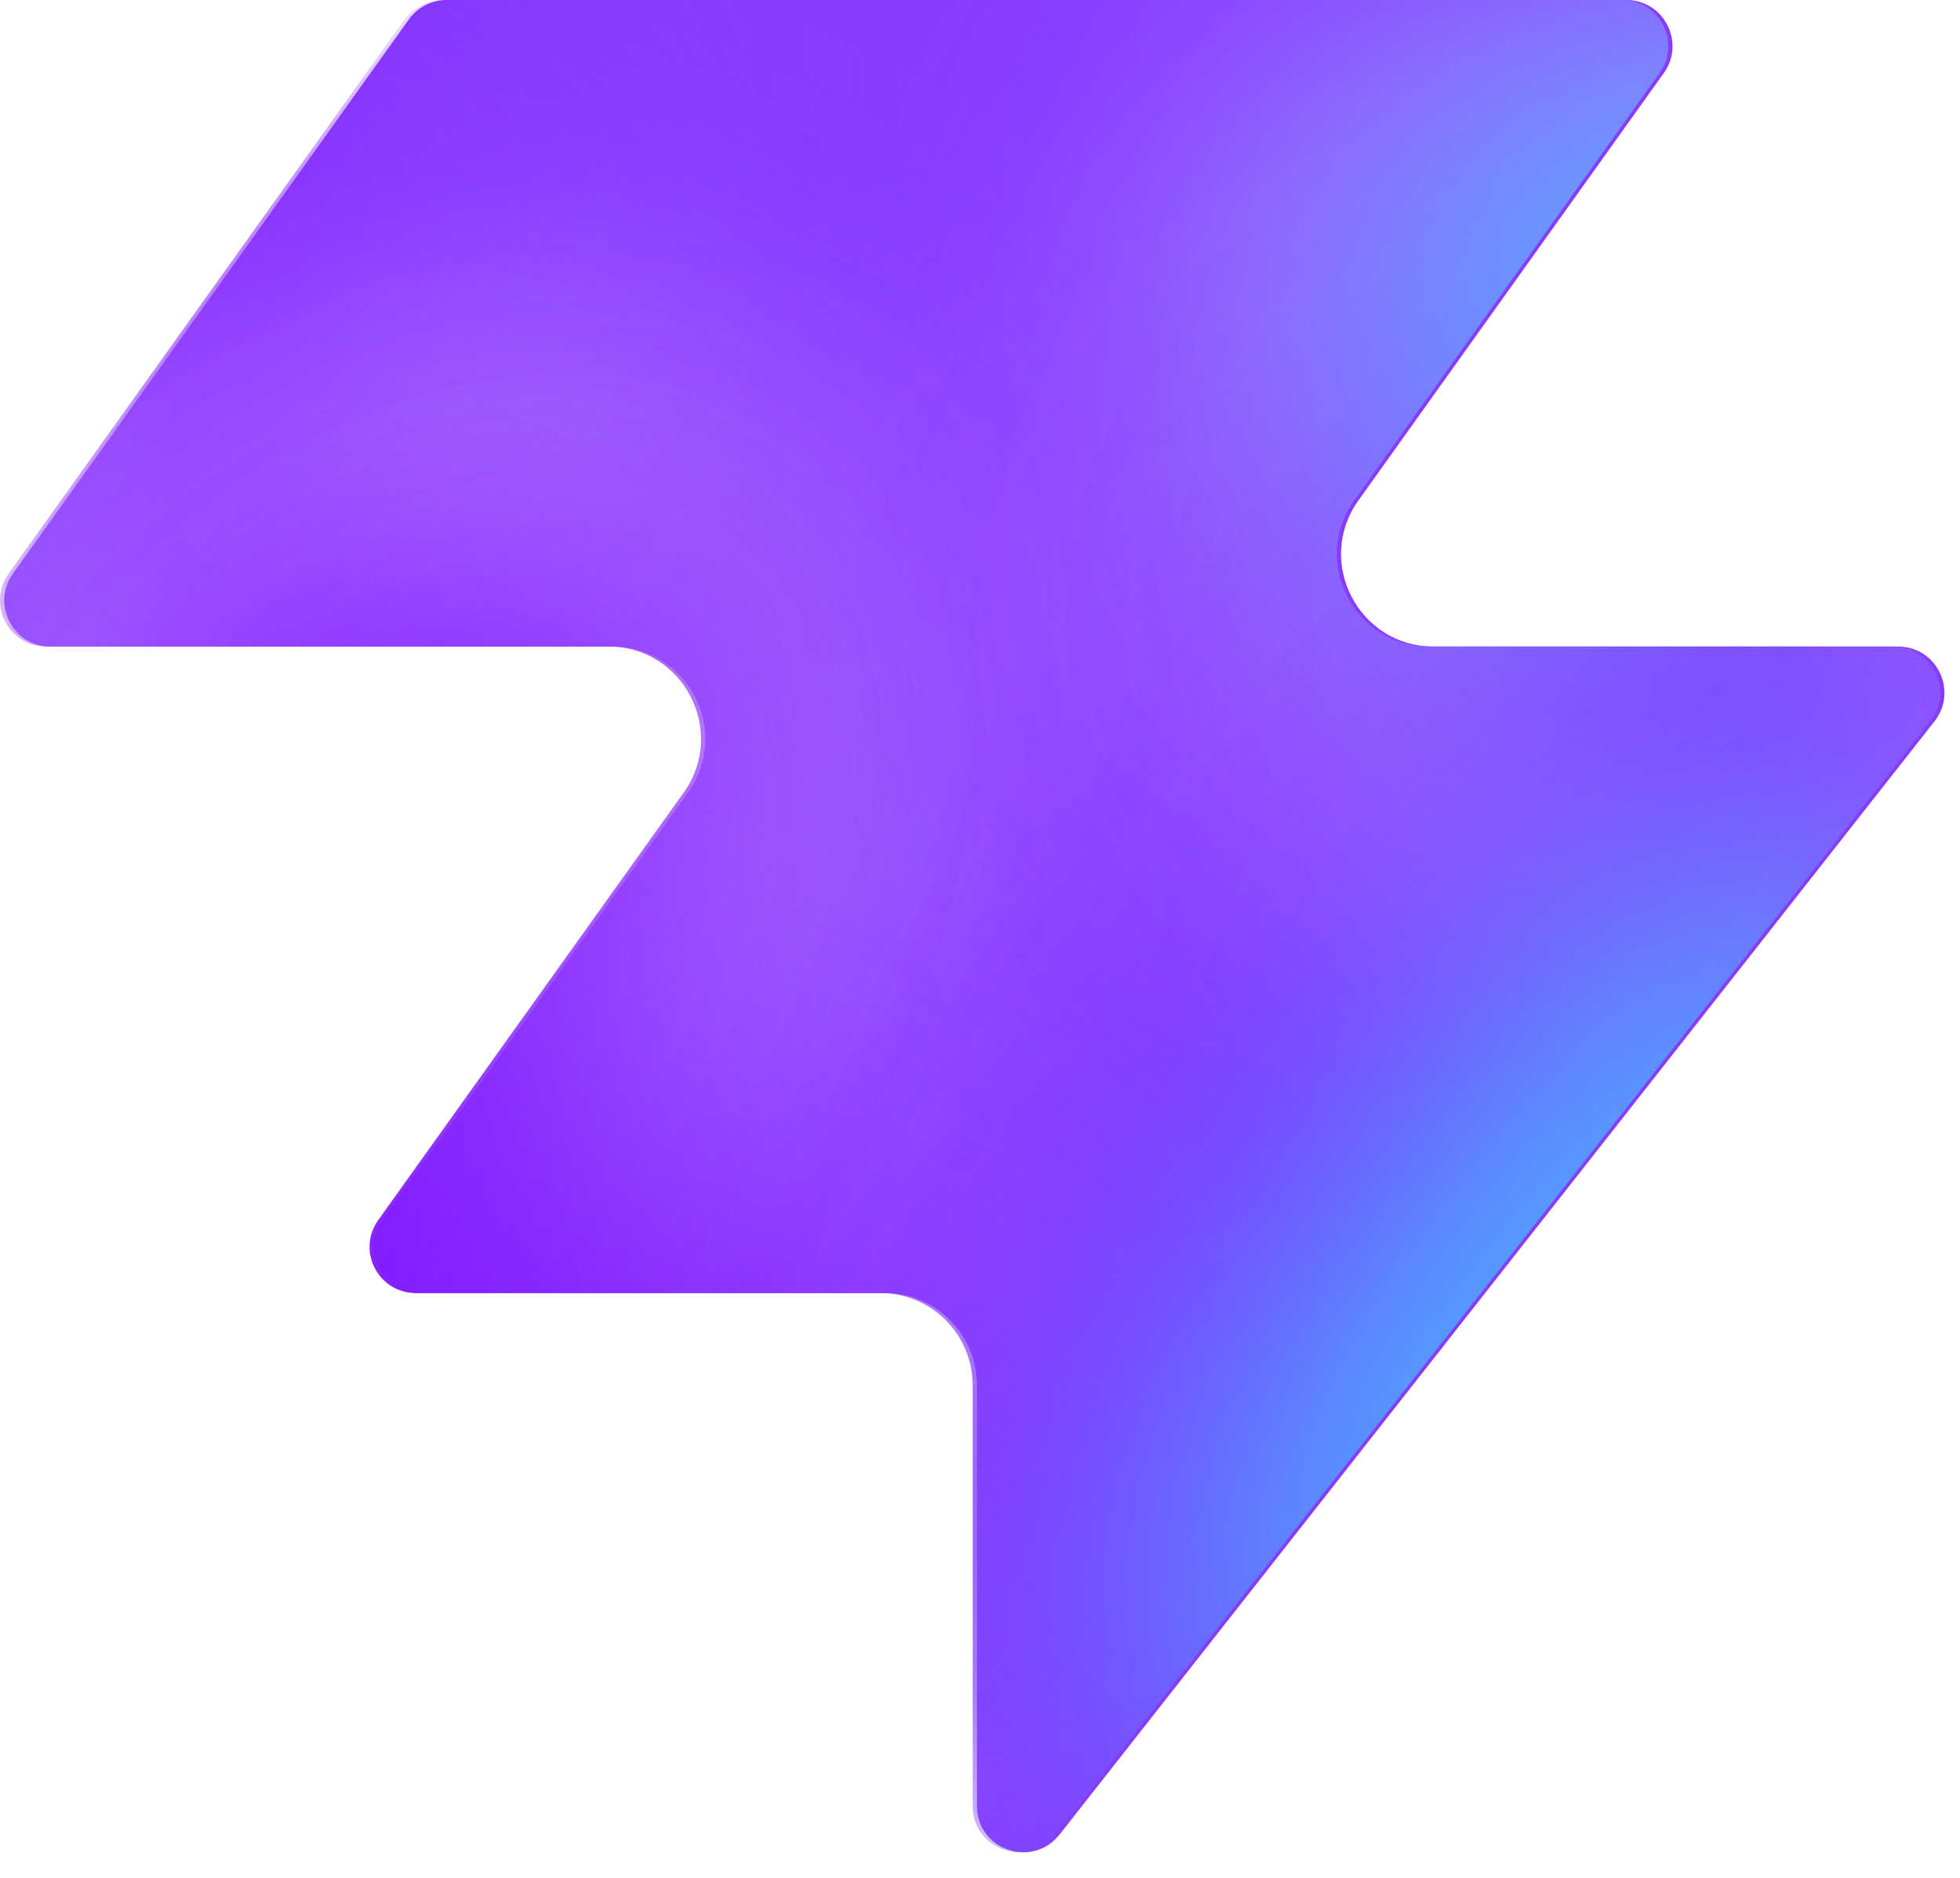
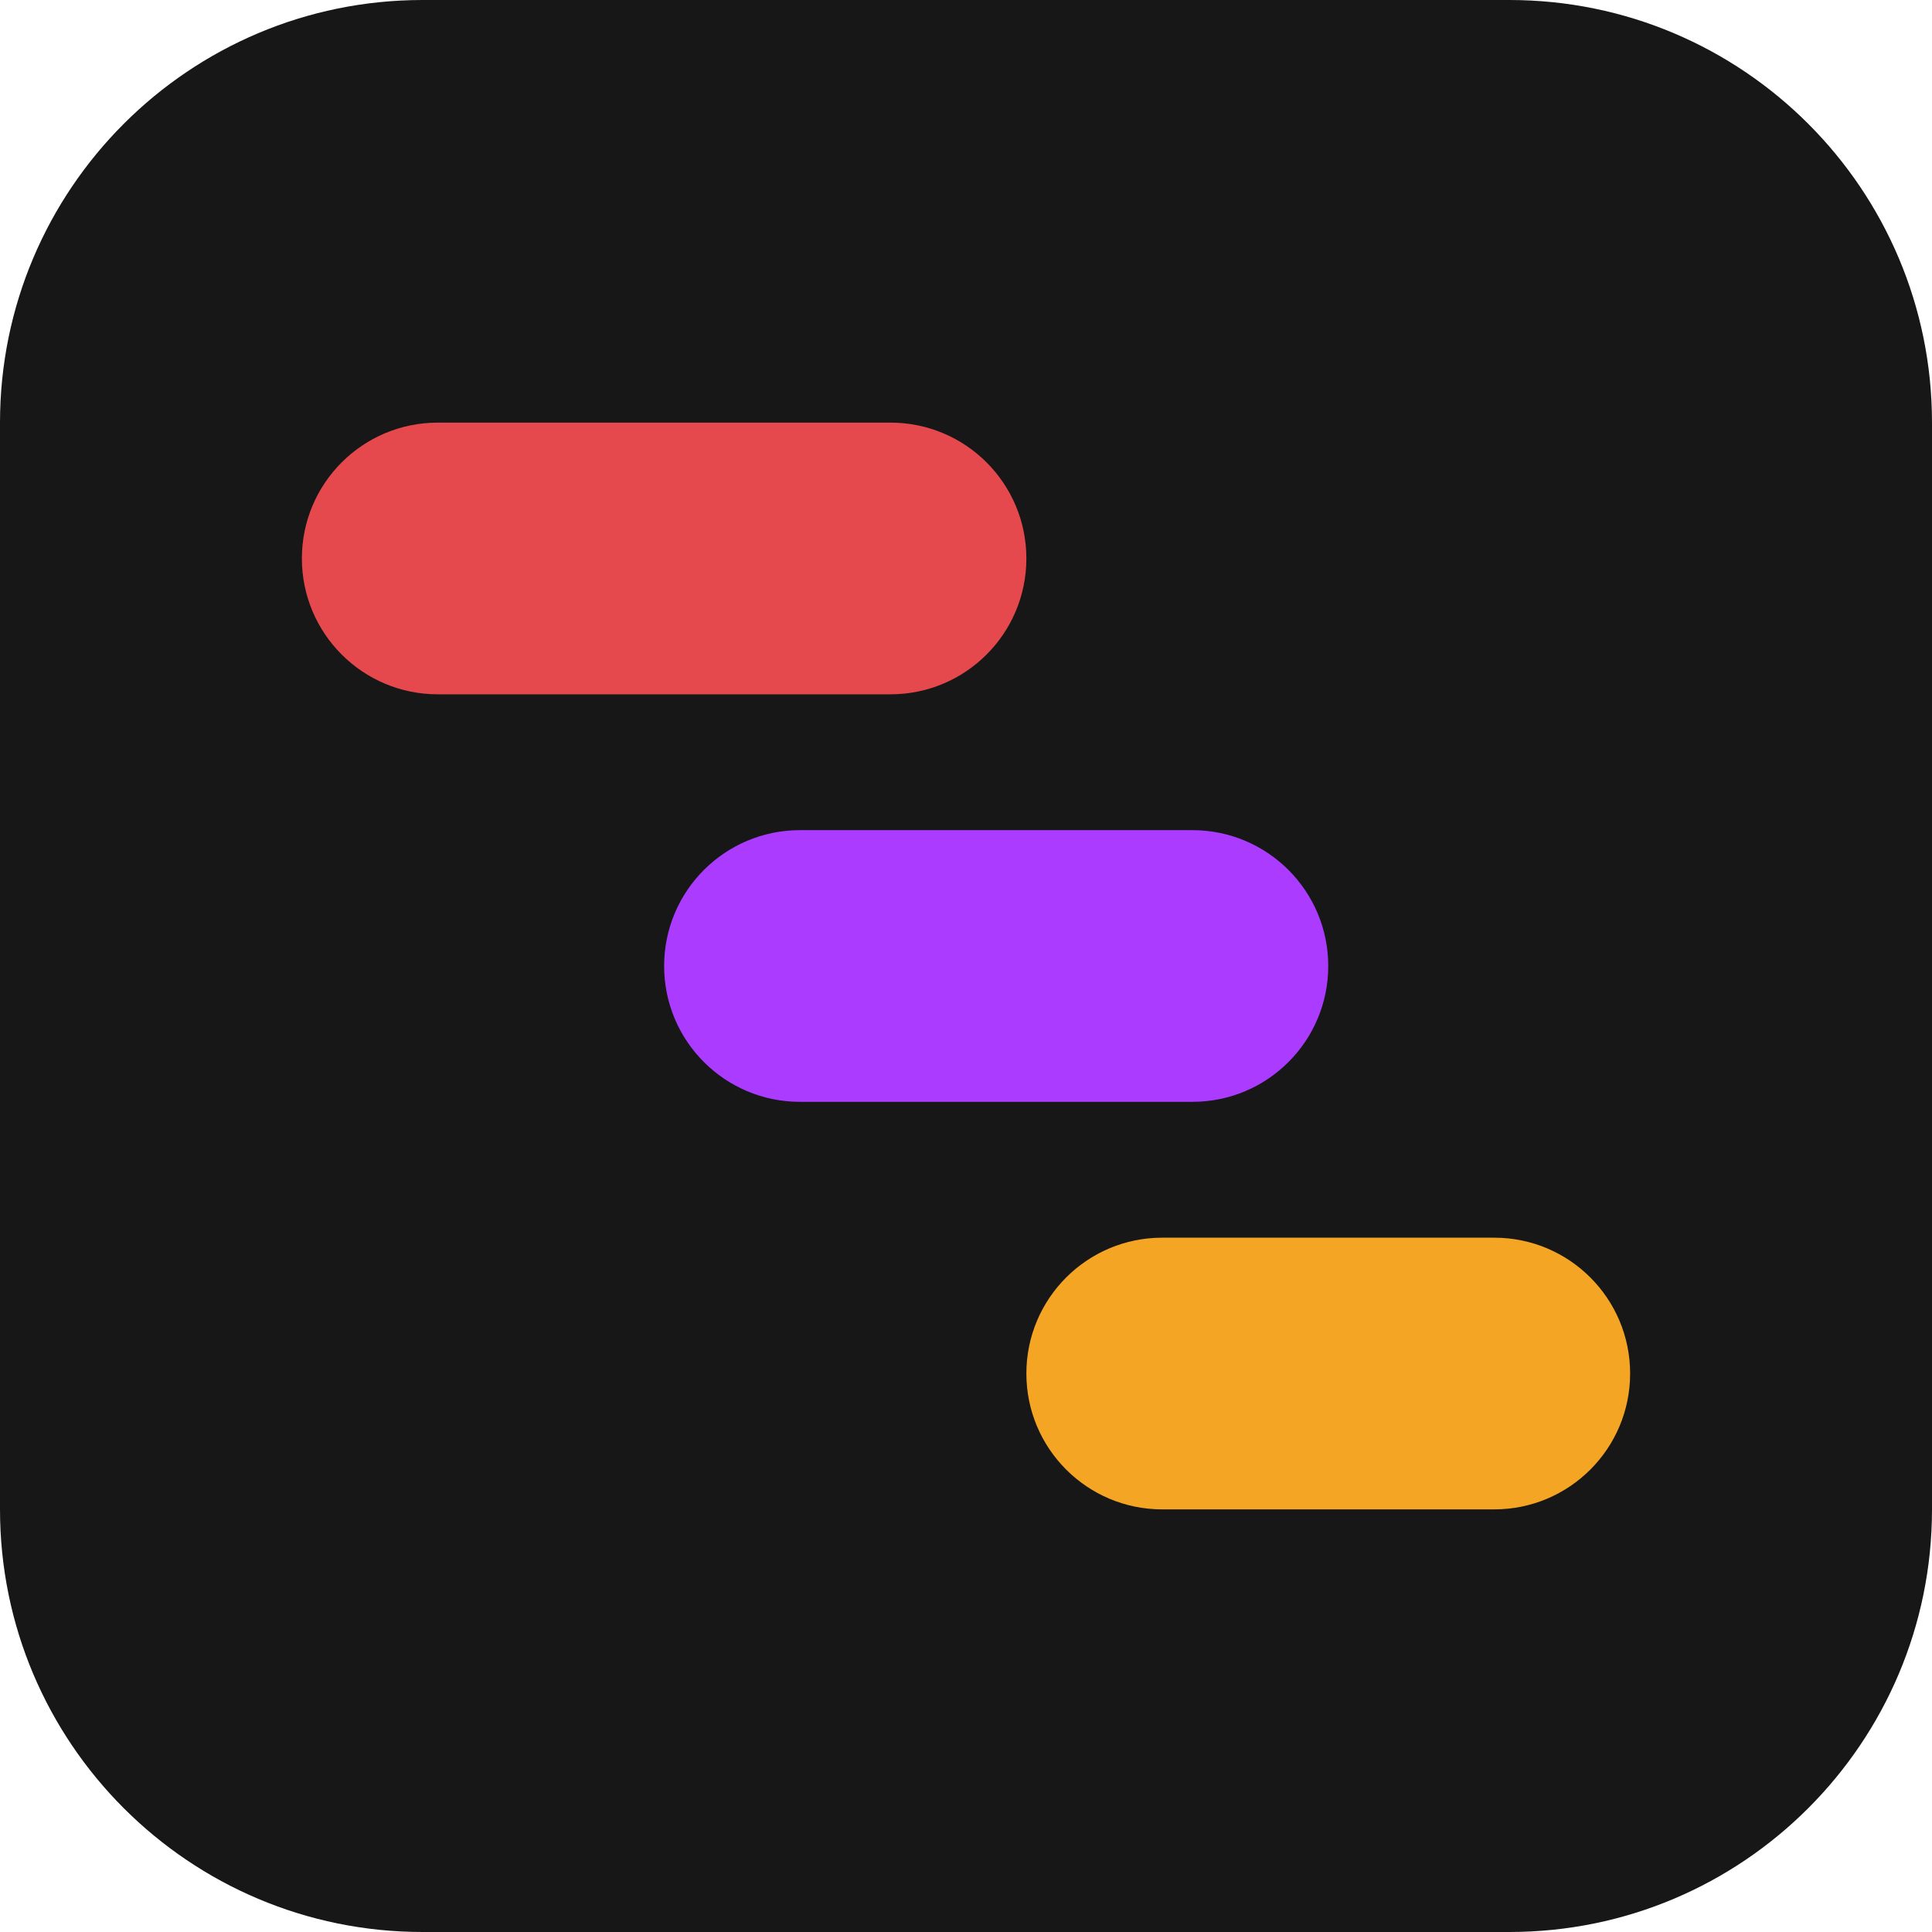
- <svg xmlns="http://www.w3.org/2000/svg" width="48" height="46" fill="none" viewBox="0 0 48 46">
-   <path fill="#863bff" d="M25.946 44.938c-.664.845-2.021.375-2.021-.698V33.937a2.26 2.26 0 0 0-2.262-2.262H10.287c-.92 0-1.456-1.04-.92-1.788l7.48-10.471c1.07-1.497 0-3.578-1.842-3.578H1.237c-.92 0-1.456-1.04-.92-1.788L10.013.474c.214-.297.556-.474.92-.474h28.894c.92 0 1.456 1.04.92 1.788l-7.48 10.471c-1.07 1.498 0 3.579 1.842 3.579h11.377c.943 0 1.473 1.088.89 1.83L25.947 44.94z" style="fill:#863bff;fill:color(display-p3 .525 .23 1);fill-opacity:1" />
-   <mask id="a" width="48" height="46" x="0" y="0" maskUnits="userSpaceOnUse" style="mask-type:alpha">
-     <path fill="#000" d="M25.842 44.938c-.664.844-2.021.375-2.021-.698V33.937a2.26 2.26 0 0 0-2.262-2.262H10.183c-.92 0-1.456-1.04-.92-1.788l7.48-10.471c1.07-1.498 0-3.579-1.842-3.579H1.133c-.92 0-1.456-1.04-.92-1.787L9.91.473c.214-.297.556-.474.92-.474h28.894c.92 0 1.456 1.04.92 1.788l-7.48 10.471c-1.07 1.498 0 3.578 1.842 3.578h11.377c.943 0 1.473 1.088.89 1.832L25.843 44.94z" style="fill:#000;fill-opacity:1" />
-   </mask>
-   <g mask="url(#a)">
-     <g filter="url(#b)">
-       <ellipse cx="5.508" cy="14.704" fill="#ede6ff" rx="5.508" ry="14.704" style="fill:#ede6ff;fill:color(display-p3 .927 .903 1);fill-opacity:1" transform="matrix(.00324 1 1 -.00324 -4.47 31.516)" />
-     </g>
-     <g filter="url(#c)">
-       <ellipse cx="10.399" cy="29.851" fill="#ede6ff" rx="10.399" ry="29.851" style="fill:#ede6ff;fill:color(display-p3 .927 .903 1);fill-opacity:1" transform="matrix(.00324 1 1 -.00324 -39.328 7.883)" />
-     </g>
-     <g filter="url(#d)">
-       <ellipse cx="5.508" cy="30.487" fill="#7e14ff" rx="5.508" ry="30.487" style="fill:#7e14ff;fill:color(display-p3 .492 .077 1);fill-opacity:1" transform="rotate(89.814 -25.913 -14.639)scale(1 -1)" />
-     </g>
-     <g filter="url(#e)">
-       <ellipse cx="5.508" cy="30.599" fill="#7e14ff" rx="5.508" ry="30.599" style="fill:#7e14ff;fill:color(display-p3 .492 .077 1);fill-opacity:1" transform="rotate(89.814 -32.644 -3.334)scale(1 -1)" />
-     </g>
-     <g filter="url(#f)">
-       <ellipse cx="5.508" cy="30.599" fill="#7e14ff" rx="5.508" ry="30.599" style="fill:#7e14ff;fill:color(display-p3 .492 .077 1);fill-opacity:1" transform="matrix(.00324 1 1 -.00324 -34.34 30.47)" />
-     </g>
-     <g filter="url(#g)">
-       <ellipse cx="14.072" cy="22.078" fill="#ede6ff" rx="14.072" ry="22.078" style="fill:#ede6ff;fill:color(display-p3 .927 .903 1);fill-opacity:1" transform="rotate(93.35 24.506 48.493)scale(-1 1)" />
-     </g>
-     <g filter="url(#h)">
-       <ellipse cx="3.47" cy="21.501" fill="#7e14ff" rx="3.47" ry="21.501" style="fill:#7e14ff;fill:color(display-p3 .492 .077 1);fill-opacity:1" transform="rotate(89.009 28.708 47.59)scale(-1 1)" />
-     </g>
-     <g filter="url(#i)">
-       <ellipse cx="3.47" cy="21.501" fill="#7e14ff" rx="3.47" ry="21.501" style="fill:#7e14ff;fill:color(display-p3 .492 .077 1);fill-opacity:1" transform="rotate(89.009 28.708 47.59)scale(-1 1)" />
-     </g>
-     <g filter="url(#j)">
-       <ellipse cx=".387" cy="8.972" fill="#7e14ff" rx="4.407" ry="29.108" style="fill:#7e14ff;fill:color(display-p3 .492 .077 1);fill-opacity:1" transform="rotate(39.51 .387 8.972)" />
-     </g>
-     <g filter="url(#k)">
-       <ellipse cx="47.523" cy="-6.092" fill="#7e14ff" rx="4.407" ry="29.108" style="fill:#7e14ff;fill:color(display-p3 .492 .077 1);fill-opacity:1" transform="rotate(37.892 47.523 -6.092)" />
-     </g>
-     <g filter="url(#l)">
-       <ellipse cx="41.412" cy="6.333" fill="#47bfff" rx="5.971" ry="9.665" style="fill:#47bfff;fill:color(display-p3 .28 .748 1);fill-opacity:1" transform="rotate(37.892 41.412 6.333)" />
-     </g>
-     <g filter="url(#m)">
-       <ellipse cx="-1.879" cy="38.332" fill="#7e14ff" rx="4.407" ry="29.108" style="fill:#7e14ff;fill:color(display-p3 .492 .077 1);fill-opacity:1" transform="rotate(37.892 -1.88 38.332)" />
-     </g>
-     <g filter="url(#n)">
-       <ellipse cx="-1.879" cy="38.332" fill="#7e14ff" rx="4.407" ry="29.108" style="fill:#7e14ff;fill:color(display-p3 .492 .077 1);fill-opacity:1" transform="rotate(37.892 -1.88 38.332)" />
-     </g>
-     <g filter="url(#o)">
-       <ellipse cx="35.651" cy="29.907" fill="#7e14ff" rx="4.407" ry="29.108" style="fill:#7e14ff;fill:color(display-p3 .492 .077 1);fill-opacity:1" transform="rotate(37.892 35.651 29.907)" />
-     </g>
-     <g filter="url(#p)">
-       <ellipse cx="38.418" cy="32.4" fill="#47bfff" rx="5.971" ry="15.297" style="fill:#47bfff;fill:color(display-p3 .28 .748 1);fill-opacity:1" transform="rotate(37.892 38.418 32.4)" />
-     </g>
-   </g>
-   <defs>
-     <filter id="b" width="60.045" height="41.654" x="-19.77" y="16.149" color-interpolation-filters="sRGB" filterUnits="userSpaceOnUse">
-       <feFlood flood-opacity="0" result="BackgroundImageFix" />
-       <feBlend in="SourceGraphic" in2="BackgroundImageFix" result="shape" />
-       <feGaussianBlur result="effect1_foregroundBlur_2002_17158" stdDeviation="7.659" />
-     </filter>
-     <filter id="c" width="90.34" height="51.437" x="-54.613" y="-7.533" color-interpolation-filters="sRGB" filterUnits="userSpaceOnUse">
-       <feFlood flood-opacity="0" result="BackgroundImageFix" />
-       <feBlend in="SourceGraphic" in2="BackgroundImageFix" result="shape" />
-       <feGaussianBlur result="effect1_foregroundBlur_2002_17158" stdDeviation="7.659" />
-     </filter>
-     <filter id="d" width="79.355" height="29.4" x="-49.64" y="2.03" color-interpolation-filters="sRGB" filterUnits="userSpaceOnUse">
-       <feFlood flood-opacity="0" result="BackgroundImageFix" />
-       <feBlend in="SourceGraphic" in2="BackgroundImageFix" result="shape" />
-       <feGaussianBlur result="effect1_foregroundBlur_2002_17158" stdDeviation="4.596" />
-     </filter>
-     <filter id="e" width="79.579" height="29.4" x="-45.045" y="20.029" color-interpolation-filters="sRGB" filterUnits="userSpaceOnUse">
-       <feFlood flood-opacity="0" result="BackgroundImageFix" />
-       <feBlend in="SourceGraphic" in2="BackgroundImageFix" result="shape" />
-       <feGaussianBlur result="effect1_foregroundBlur_2002_17158" stdDeviation="4.596" />
-     </filter>
-     <filter id="f" width="79.579" height="29.4" x="-43.513" y="21.178" color-interpolation-filters="sRGB" filterUnits="userSpaceOnUse">
-       <feFlood flood-opacity="0" result="BackgroundImageFix" />
-       <feBlend in="SourceGraphic" in2="BackgroundImageFix" result="shape" />
-       <feGaussianBlur result="effect1_foregroundBlur_2002_17158" stdDeviation="4.596" />
-     </filter>
-     <filter id="g" width="74.749" height="58.852" x="15.756" y="-17.901" color-interpolation-filters="sRGB" filterUnits="userSpaceOnUse">
-       <feFlood flood-opacity="0" result="BackgroundImageFix" />
-       <feBlend in="SourceGraphic" in2="BackgroundImageFix" result="shape" />
-       <feGaussianBlur result="effect1_foregroundBlur_2002_17158" stdDeviation="7.659" />
-     </filter>
-     <filter id="h" width="61.377" height="25.362" x="23.548" y="2.284" color-interpolation-filters="sRGB" filterUnits="userSpaceOnUse">
-       <feFlood flood-opacity="0" result="BackgroundImageFix" />
-       <feBlend in="SourceGraphic" in2="BackgroundImageFix" result="shape" />
-       <feGaussianBlur result="effect1_foregroundBlur_2002_17158" stdDeviation="4.596" />
-     </filter>
-     <filter id="i" width="61.377" height="25.362" x="23.548" y="2.284" color-interpolation-filters="sRGB" filterUnits="userSpaceOnUse">
-       <feFlood flood-opacity="0" result="BackgroundImageFix" />
-       <feBlend in="SourceGraphic" in2="BackgroundImageFix" result="shape" />
-       <feGaussianBlur result="effect1_foregroundBlur_2002_17158" stdDeviation="4.596" />
-     </filter>
-     <filter id="j" width="56.045" height="63.649" x="-27.636" y="-22.853" color-interpolation-filters="sRGB" filterUnits="userSpaceOnUse">
-       <feFlood flood-opacity="0" result="BackgroundImageFix" />
-       <feBlend in="SourceGraphic" in2="BackgroundImageFix" result="shape" />
-       <feGaussianBlur result="effect1_foregroundBlur_2002_17158" stdDeviation="4.596" />
-     </filter>
-     <filter id="k" width="54.814" height="64.646" x="20.116" y="-38.415" color-interpolation-filters="sRGB" filterUnits="userSpaceOnUse">
-       <feFlood flood-opacity="0" result="BackgroundImageFix" />
-       <feBlend in="SourceGraphic" in2="BackgroundImageFix" result="shape" />
-       <feGaussianBlur result="effect1_foregroundBlur_2002_17158" stdDeviation="4.596" />
-     </filter>
-     <filter id="l" width="33.541" height="35.313" x="24.641" y="-11.323" color-interpolation-filters="sRGB" filterUnits="userSpaceOnUse">
-       <feFlood flood-opacity="0" result="BackgroundImageFix" />
-       <feBlend in="SourceGraphic" in2="BackgroundImageFix" result="shape" />
-       <feGaussianBlur result="effect1_foregroundBlur_2002_17158" stdDeviation="4.596" />
-     </filter>
-     <filter id="m" width="54.814" height="64.646" x="-29.286" y="6.009" color-interpolation-filters="sRGB" filterUnits="userSpaceOnUse">
-       <feFlood flood-opacity="0" result="BackgroundImageFix" />
-       <feBlend in="SourceGraphic" in2="BackgroundImageFix" result="shape" />
-       <feGaussianBlur result="effect1_foregroundBlur_2002_17158" stdDeviation="4.596" />
-     </filter>
-     <filter id="n" width="54.814" height="64.646" x="-29.286" y="6.009" color-interpolation-filters="sRGB" filterUnits="userSpaceOnUse">
-       <feFlood flood-opacity="0" result="BackgroundImageFix" />
-       <feBlend in="SourceGraphic" in2="BackgroundImageFix" result="shape" />
-       <feGaussianBlur result="effect1_foregroundBlur_2002_17158" stdDeviation="4.596" />
-     </filter>
-     <filter id="o" width="54.814" height="64.646" x="8.244" y="-2.416" color-interpolation-filters="sRGB" filterUnits="userSpaceOnUse">
-       <feFlood flood-opacity="0" result="BackgroundImageFix" />
-       <feBlend in="SourceGraphic" in2="BackgroundImageFix" result="shape" />
-       <feGaussianBlur result="effect1_foregroundBlur_2002_17158" stdDeviation="4.596" />
-     </filter>
-     <filter id="p" width="39.409" height="43.623" x="18.713" y="10.588" color-interpolation-filters="sRGB" filterUnits="userSpaceOnUse">
-       <feFlood flood-opacity="0" result="BackgroundImageFix" />
-       <feBlend in="SourceGraphic" in2="BackgroundImageFix" result="shape" />
-       <feGaussianBlur result="effect1_foregroundBlur_2002_17158" stdDeviation="4.596" />
-     </filter>
-   </defs>
+ <svg xmlns="http://www.w3.org/2000/svg" viewBox="0 0 32 32">
+   <rect width="32" height="32" rx="7" fill="#171717" />
+   <rect x="5" y="7" width="12" height="4.5" rx="2.25" fill="#e5484d" />
+   <rect x="11" y="13.75" width="11" height="4.5" rx="2.25" fill="#aa3bff" />
+   <rect x="17" y="20.5" width="10" height="4.5" rx="2.25" fill="#f5a524" />
</svg>
